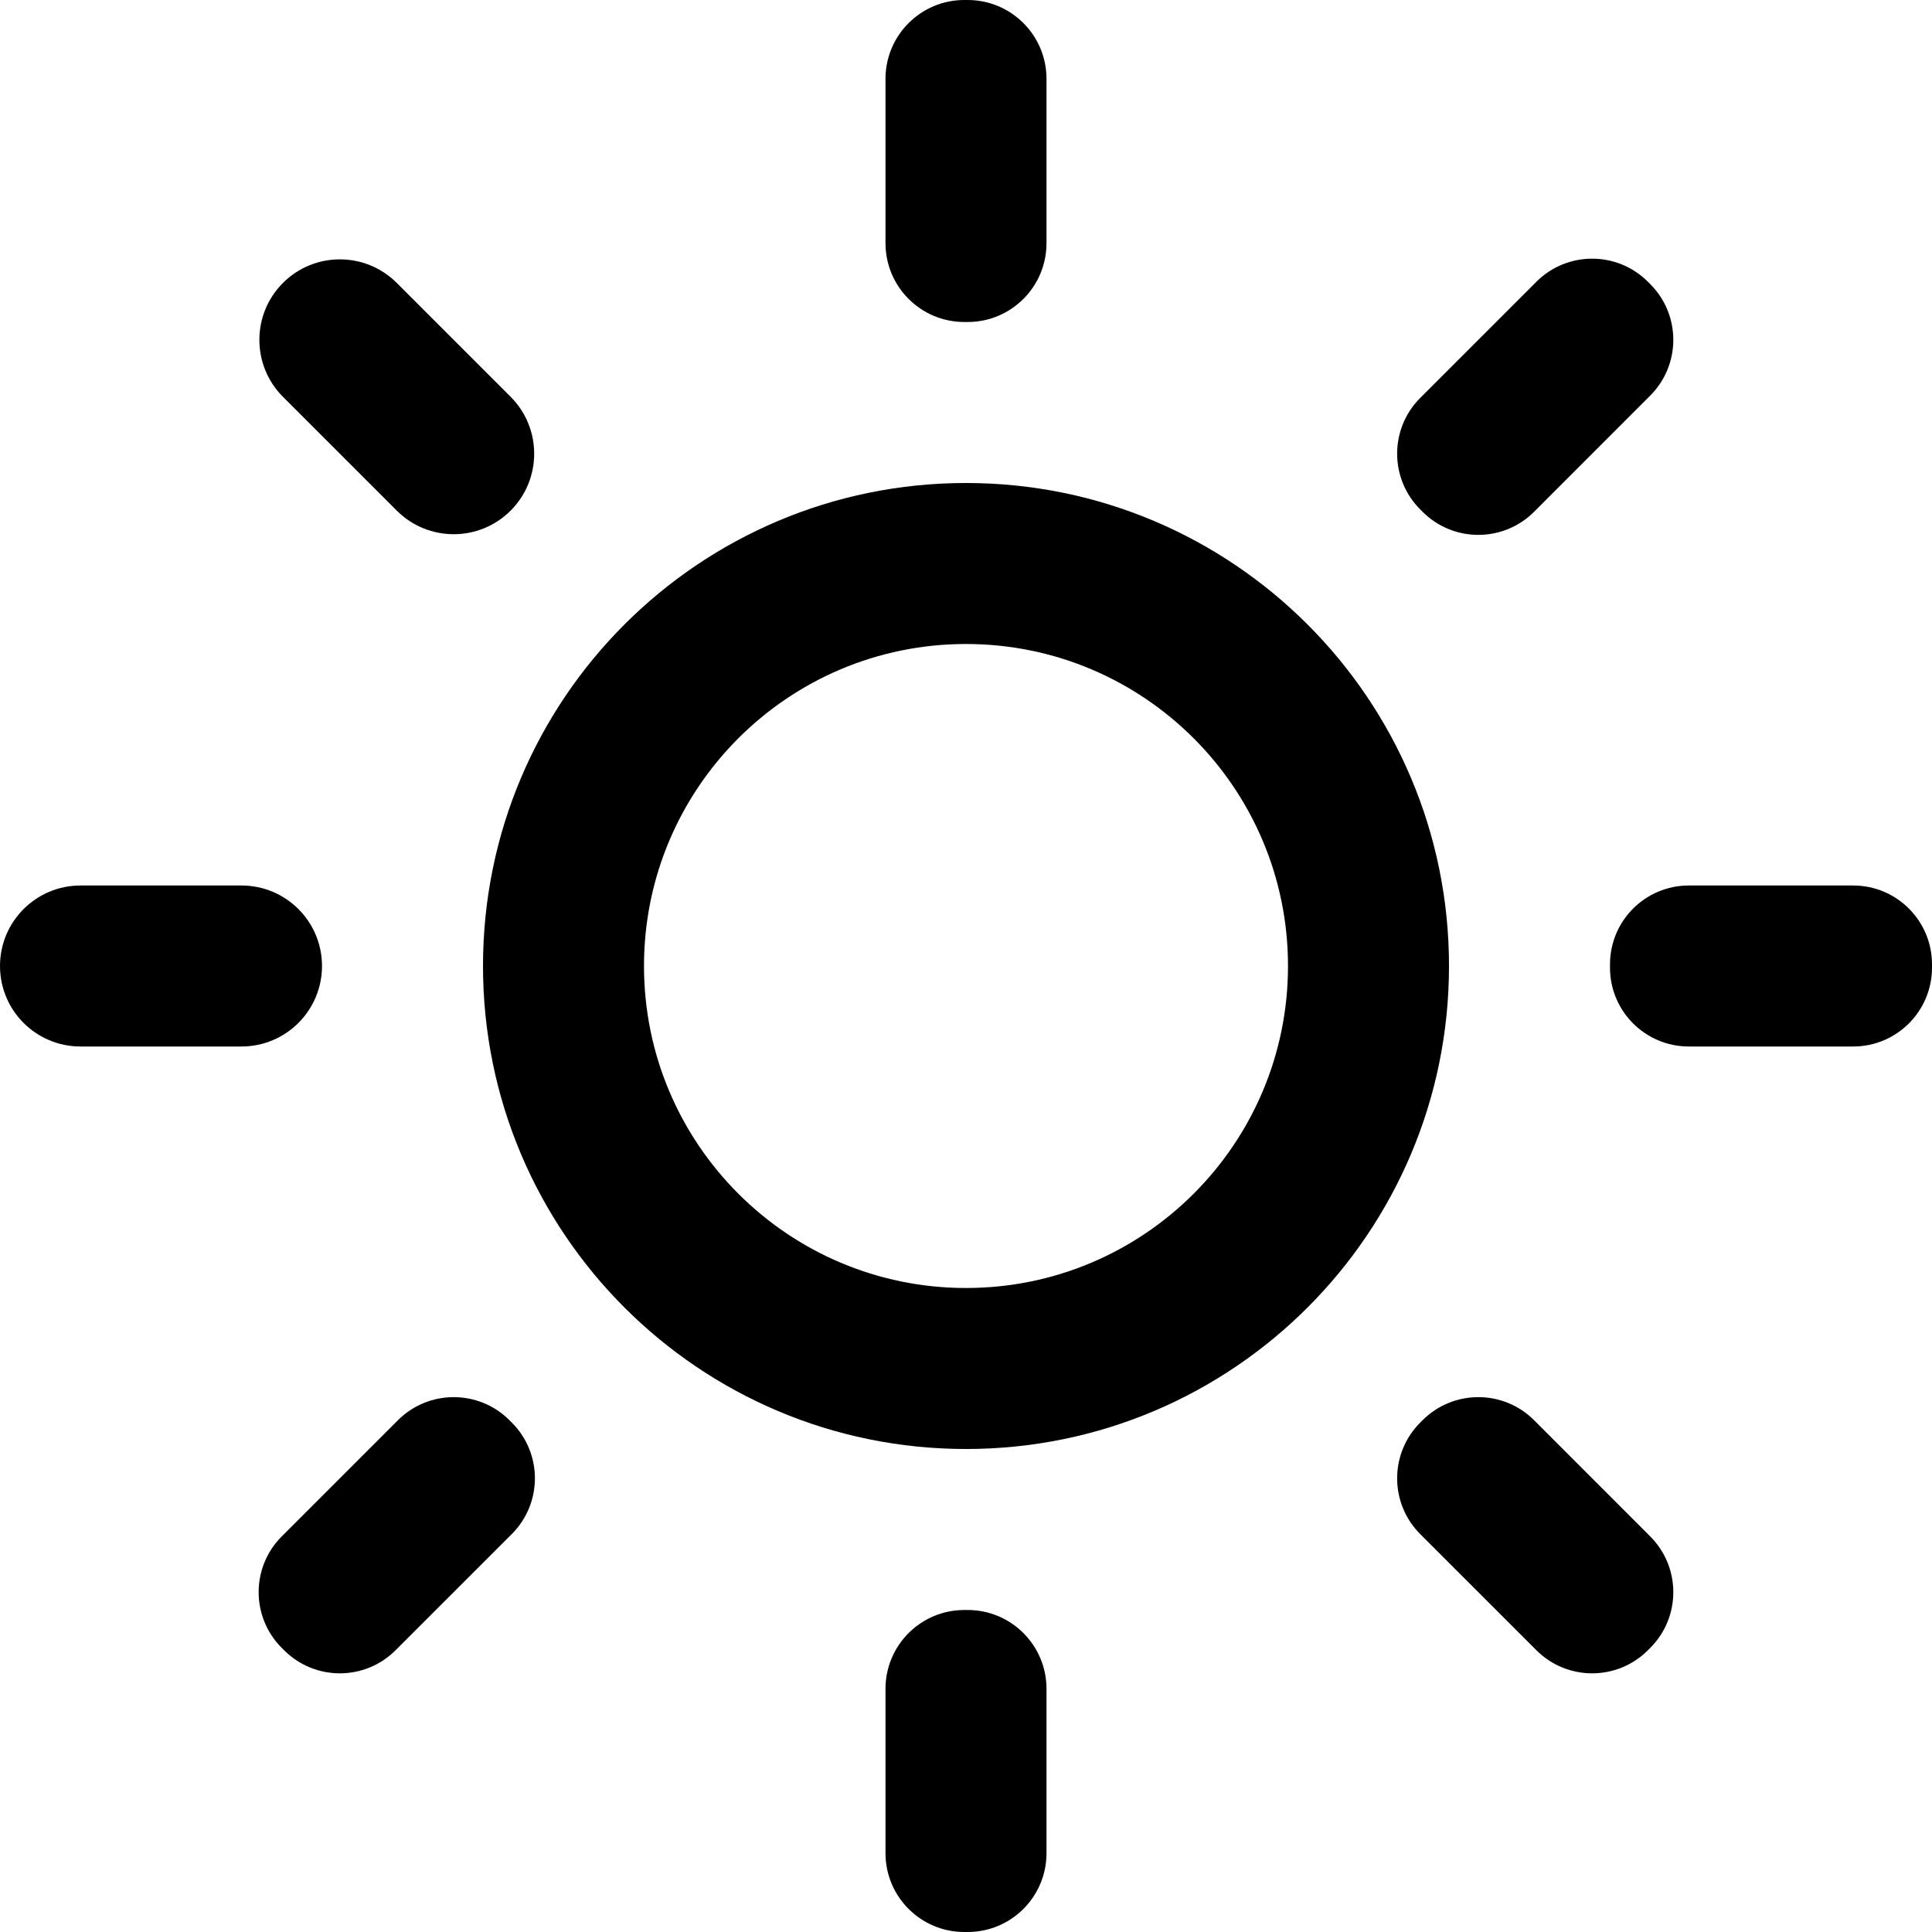
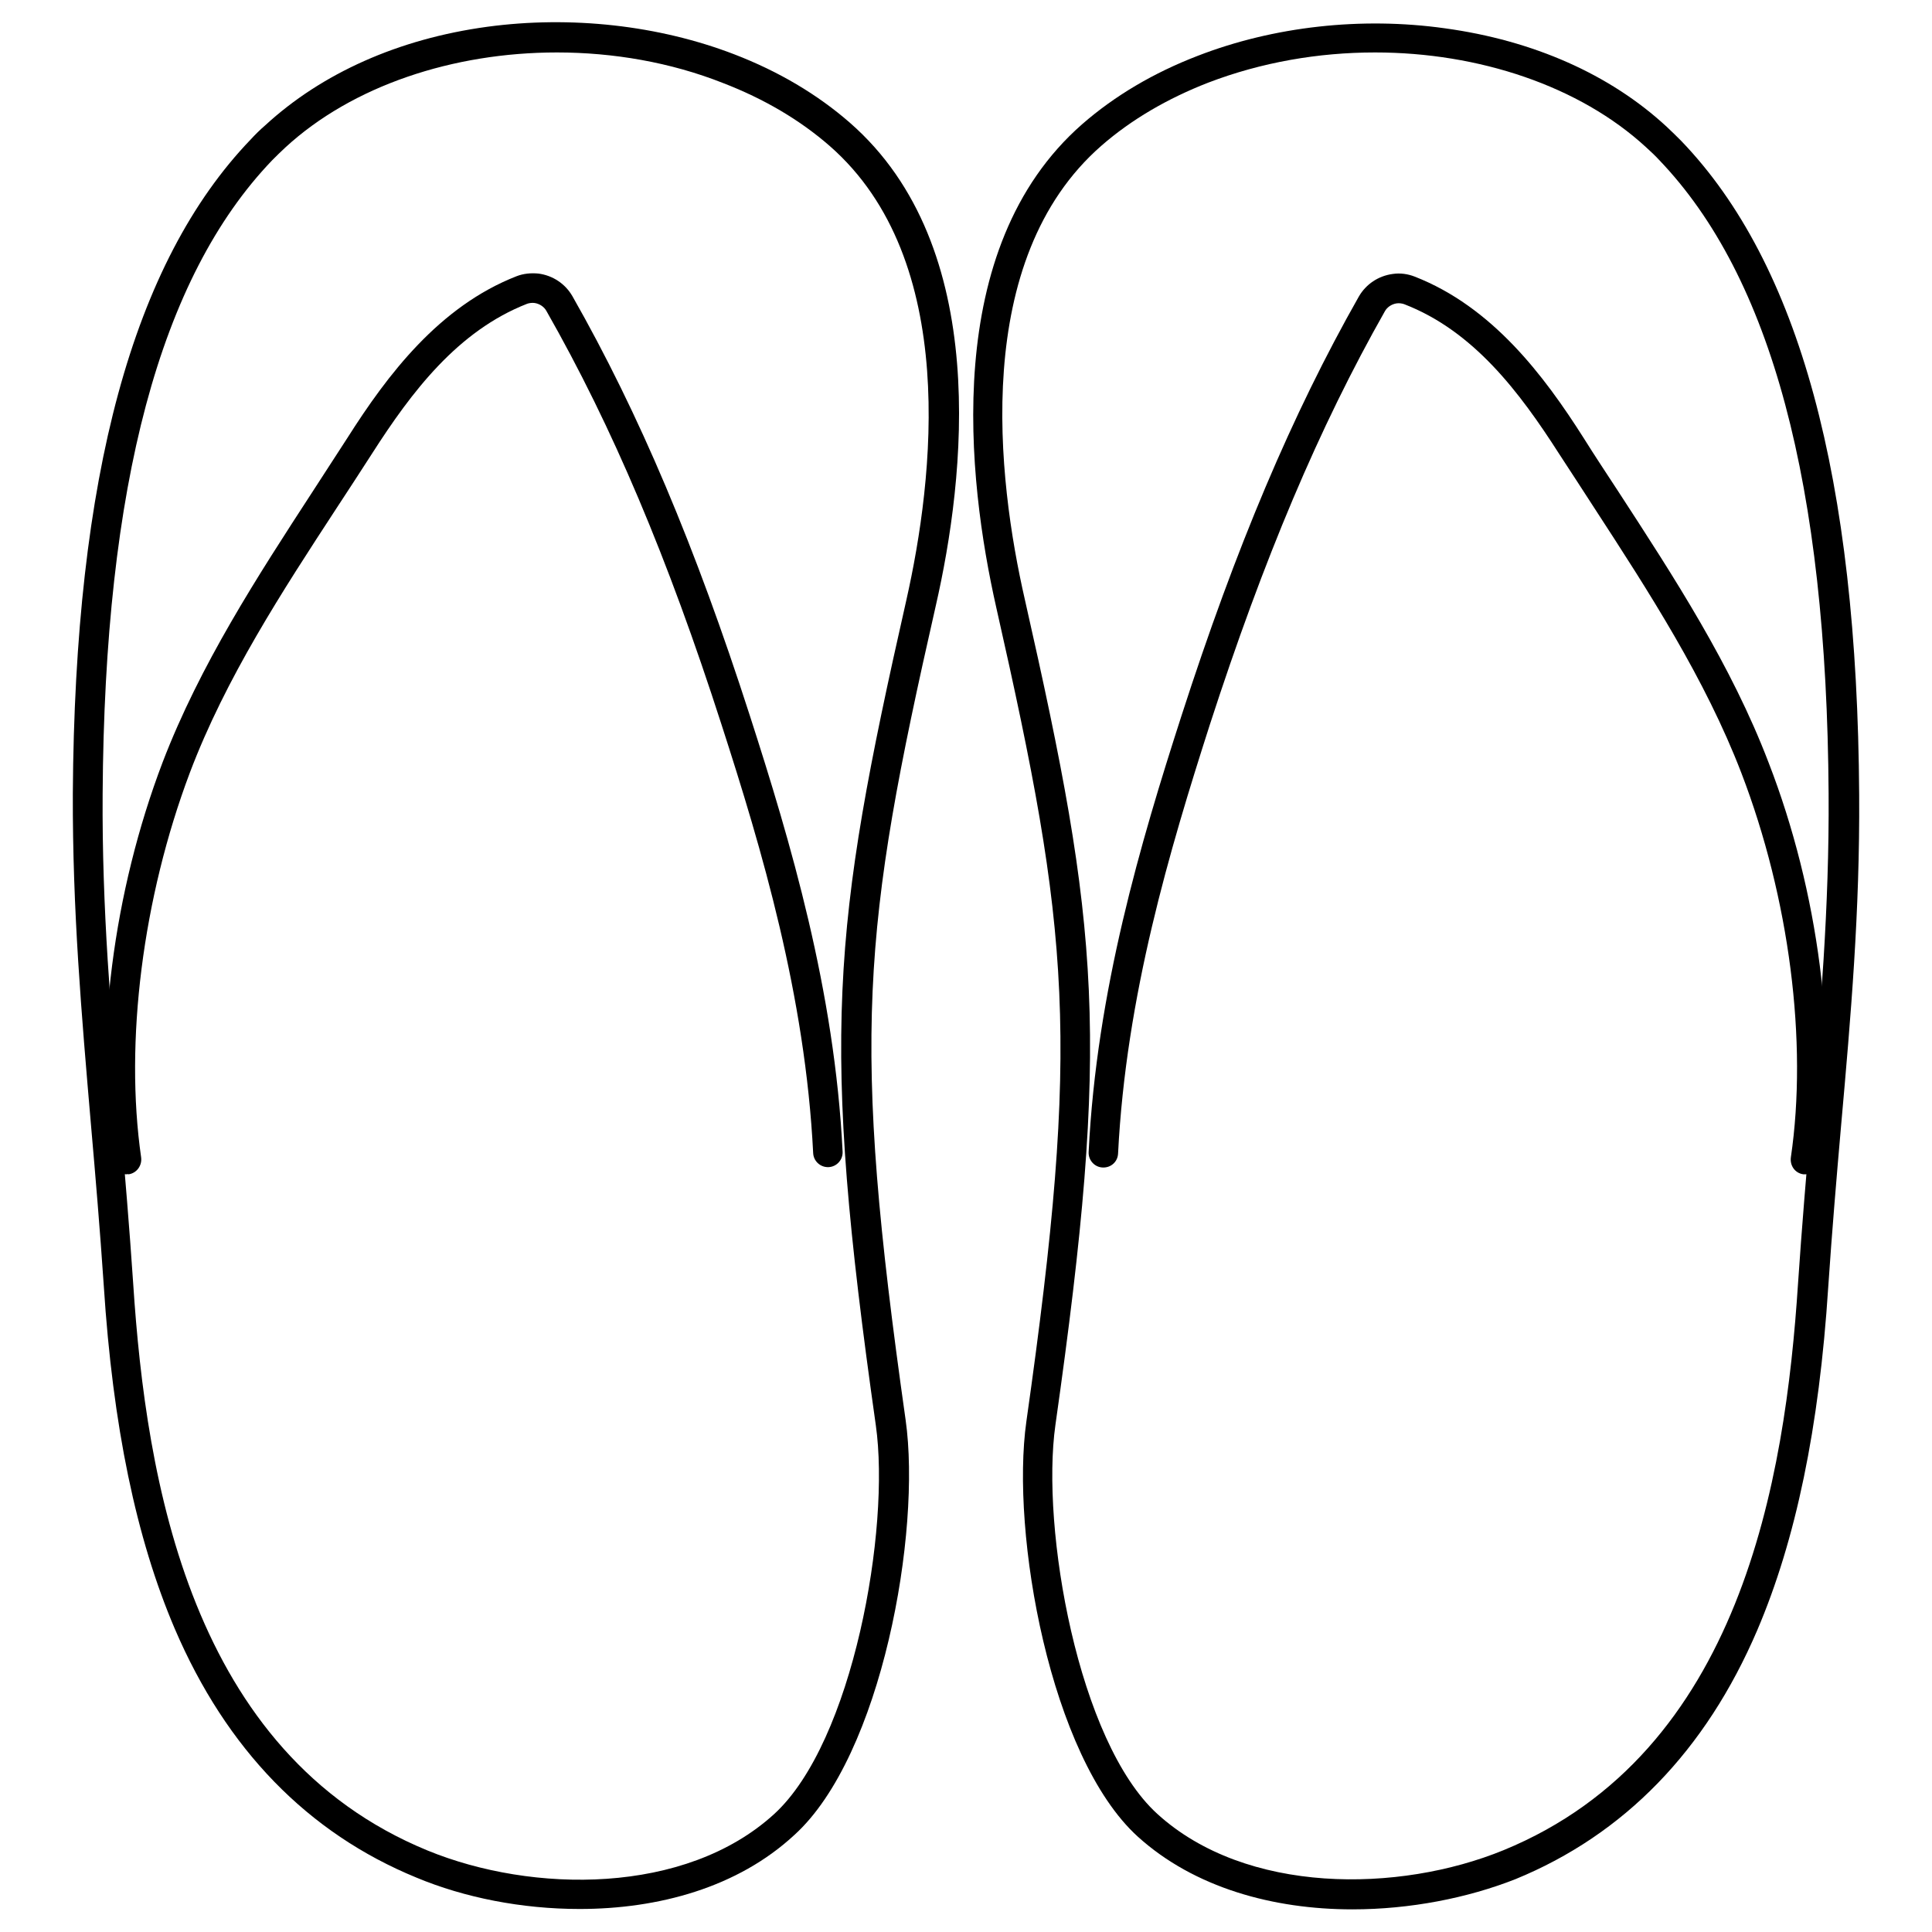
- <svg xmlns="http://www.w3.org/2000/svg" enable-background="new 0 0 96 96" height="96px" id="sun" version="1.1" viewBox="0 0 96 96" width="96px" xml:space="preserve">
-   <path d="M81.999,14.117c1.53,1.53,1.528,4.01,0,5.539l-5.772,5.775c-1.529,1.529-4.011,1.529-5.539,0l-0.117-0.117  c-1.53-1.53-1.53-4.011-0.002-5.54L76.343,14c1.529-1.529,4.011-1.529,5.539,0L81.999,14.117z" />
-   <path d="M48.083,0C50.246,0,52,1.754,52,3.917v8.166C52,14.246,50.246,16,48.083,16h-0.166C45.754,16,44,14.246,44,12.083V3.917  C44,1.754,45.754,0,47.917,0H48.083z" />
-   <path d="M25.372,19.716c1.562,1.562,1.562,4.095,0,5.657l0,0c-1.562,1.562-4.095,1.562-5.656,0l-5.656-5.656  c-1.562-1.562-1.562-4.096-0.001-5.658l0,0c1.562-1.562,4.095-1.562,5.657,0.001L25.372,19.716z" />
-   <path d="M12,44c2.209,0,4,1.791,4,4l0,0c0,2.209-1.791,4-4,4H4c-2.209,0-4-1.791-4-4l0,0c0-2.209,1.791-4,4-4H12z" />
-   <path d="M25.432,70.688c1.53,1.529,1.529,4.008,0,5.537L19.655,82c-1.528,1.529-4.008,1.529-5.537,0l-0.119-0.118  c-1.529-1.528-1.529-4.009,0-5.538l5.775-5.775c1.529-1.528,4.01-1.528,5.539,0L25.432,70.688z" />
-   <path d="M48.084,80C50.247,80,52,81.754,52,83.916v8.168C52,94.246,50.247,96,48.084,96h-0.168C45.753,96,44,94.246,44,92.084  v-8.168C44,81.754,45.753,80,47.916,80H48.084z" />
-   <path d="M81.999,76.344c1.528,1.529,1.53,4.01,0,5.539L81.882,82c-1.528,1.529-4.01,1.529-5.539,0l-5.774-5.773  c-1.528-1.529-1.528-4.011,0.002-5.541l0.115-0.115c1.53-1.53,4.012-1.53,5.541-0.002L81.999,76.344z" />
-   <path d="M92.083,44C94.246,44,96,45.754,96,47.917v0.165C96,50.246,94.246,52,92.083,52h-8.166C81.754,52,80,50.246,80,48.083  v-0.165C80,45.754,81.754,44,83.917,44H92.083z" />
-   <path d="M24,48c0,13.255,10.745,24,24,24s24-10.745,24-24S61.255,24,48,24S24,34.745,24,48z M64,48c0,8.836-7.163,16-16,16  c-8.836,0-16-7.164-16-16c0-8.837,7.164-16,16-16C56.837,32,64,39.163,64,48z" />
+ <svg xmlns="http://www.w3.org/2000/svg" id="Layer_1" style="enable-background:new 0 0 512 512;" version="1.1" viewBox="0 0 512 512" xml:space="preserve">
+   <g id="XMLID_8205_">
+     <g id="XMLID_1196_">
+       <path d="M153.6,505.9c-15.3,0-30.5-3-43.2-8.3c-28.8-11.8-50.4-34-64.1-66c-10.2-23.9-16.4-53.6-18.8-90.9    c-1-14.8-2.2-29-3.4-42.7c-2.5-29.2-4.9-56.8-4.8-87.7c0.5-84.1,15.9-140.8,47.1-173.3c1.2-1.3,2.5-2.6,3.9-3.8    c15-13.8,35.3-22.9,58.8-26.1c22.2-3,45.5-0.4,65.5,7.3c11.7,4.5,22,10.6,30.6,18.1c37.7,32.9,30.5,94.3,22.8,128    c-19.6,86.2-22.4,114.3-8,215.8c4.2,29.7-6.3,89-29.5,110C195.5,500.2,174.5,505.9,153.6,505.9z M147.6,13.9    c-27.5,0-54.2,8.8-72,25.2c-1.2,1.1-2.4,2.3-3.5,3.4c-29.7,31-44.4,85.9-44.9,167.9c-0.2,30.5,2.2,57.9,4.7,86.9    c1.2,13.8,2.4,28,3.4,42.9c3.4,52.1,15.2,124.4,78,150.2c27.8,11.4,68.3,11.8,91.8-9.6c21-19.1,30.9-75.7,27-103.1    c-14.6-102.8-11.7-131.3,8.1-218.7c7.2-32,14.2-90.1-20.3-120.3c-7.9-6.9-17.4-12.5-28.3-16.7l0,0    C177.7,16.5,162.5,13.9,147.6,13.9z" id="XMLID_3442_" />
+     </g>
+     <g id="XMLID_1197_">
+       <path d="M33.5,311.2c-1.9,0-3.6-1.4-3.9-3.4C25,275.9,30,236.4,43.1,202c9.9-25.8,25.1-49.2,39.8-71.8    c3-4.7,6.2-9.5,9.2-14.2c10.6-16.7,24.3-34.8,44.8-42.8c1.8-0.7,3.8-0.9,5.8-0.7c3.8,0.5,7.1,2.7,9,6    c17.7,31.1,32.6,66.4,47,111.1c10.8,33.5,22.5,72.9,24.6,115.6c0.1,2.2-1.6,4-3.7,4.1c-2.2,0.1-4-1.6-4.1-3.7    c-2.1-41.8-13.6-80.5-24.3-113.6c-14.2-44.1-28.9-78.9-46.4-109.6c-0.6-1.1-1.8-1.9-3.1-2.1c-0.7-0.1-1.4,0-2,0.2    c-18.4,7.2-30.6,23.3-41.1,39.7c-3.1,4.8-6.2,9.6-9.3,14.3c-14.5,22.2-29.5,45.2-39,70.3C37.8,238,33,276.1,37.4,306.7    c0.3,2.2-1.2,4.2-3.3,4.5C33.9,311.1,33.7,311.2,33.5,311.2z" id="XMLID_3441_" />
+     </g>
+     <g id="XMLID_1476_">
+       <path d="M358.4,506c-20.9,0-41.9-5.7-56.9-19.3c-23.2-21.1-33.7-80.4-29.5-110c14.4-101.5,11.5-129.6-8-215.8    c-7.6-33.7-14.8-95.1,22.8-128c8.6-7.5,18.9-13.6,30.6-18.1c20.1-7.8,43.4-10.4,65.5-7.3c23.4,3.2,43.8,12.2,58.8,26.1    c1.3,1.2,2.6,2.5,3.9,3.8c31.2,32.5,46.6,89.2,47.1,173.3c0.2,30.9-2.2,58.5-4.8,87.7c-1.2,13.7-2.4,27.9-3.4,42.7    c-2.4,37.3-8.6,67-18.8,90.9c-13.7,32-35.3,54.2-64.1,66C388.9,503,373.7,506,358.4,506z M364.4,13.9c-15,0-30.1,2.6-44.2,8l0,0    c-10.8,4.2-20.4,9.8-28.3,16.7c-34.6,30.2-27.6,88.4-20.3,120.3c19.8,87.4,22.7,115.9,8.1,218.7c-3.9,27.4,6,84,27,103.1    c23.5,21.4,64,21,91.8,9.6c62.8-25.8,74.6-98.1,78-150.2c1-14.8,2.2-29.1,3.4-42.9c2.5-29,4.9-56.4,4.7-86.9    c-0.5-82-15.2-136.9-44.9-167.9c-1.1-1.2-2.3-2.3-3.5-3.4C418.6,22.8,391.9,13.9,364.4,13.9z" id="XMLID_3300_" />
+     </g>
+     <g id="XMLID_1475_">
+       <path d="M478.5,311.2c-0.2,0-0.4,0-0.6,0c-2.2-0.3-3.6-2.3-3.3-4.5c4.5-30.6-0.4-68.7-13.1-101.8    c-9.6-25-24.5-48-39-70.3c-3-4.7-6.2-9.5-9.3-14.3c-10.5-16.4-22.7-32.6-41.1-39.7c-0.6-0.2-1.3-0.3-2-0.2c-1.3,0.2-2.5,1-3.1,2.1    c-17.4,30.7-32.1,65.5-46.4,109.6c-10.6,33.1-22.2,71.8-24.3,113.6c-0.1,2.2-1.9,3.8-4.1,3.7c-2.2-0.1-3.8-2-3.7-4.1    c2.1-42.7,13.8-82.1,24.6-115.6c14.4-44.6,29.3-79.9,47-111.1c1.9-3.3,5.2-5.5,9-6c2-0.3,4,0,5.8,0.7c20.5,8,34.2,26.1,44.8,42.8    c3,4.8,6.2,9.6,9.2,14.2c14.7,22.6,29.9,45.9,39.8,71.8C482,236.4,487,276,482.4,307.9C482.1,309.8,480.4,311.2,478.5,311.2z" id="XMLID_3299_" />
+     </g>
+   </g>
</svg>
